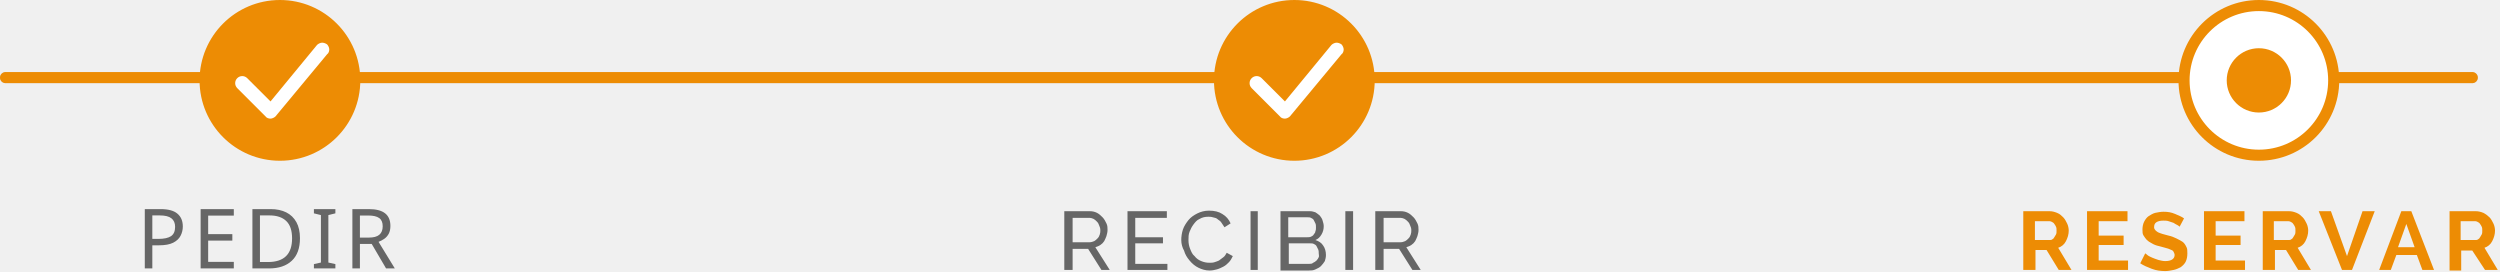
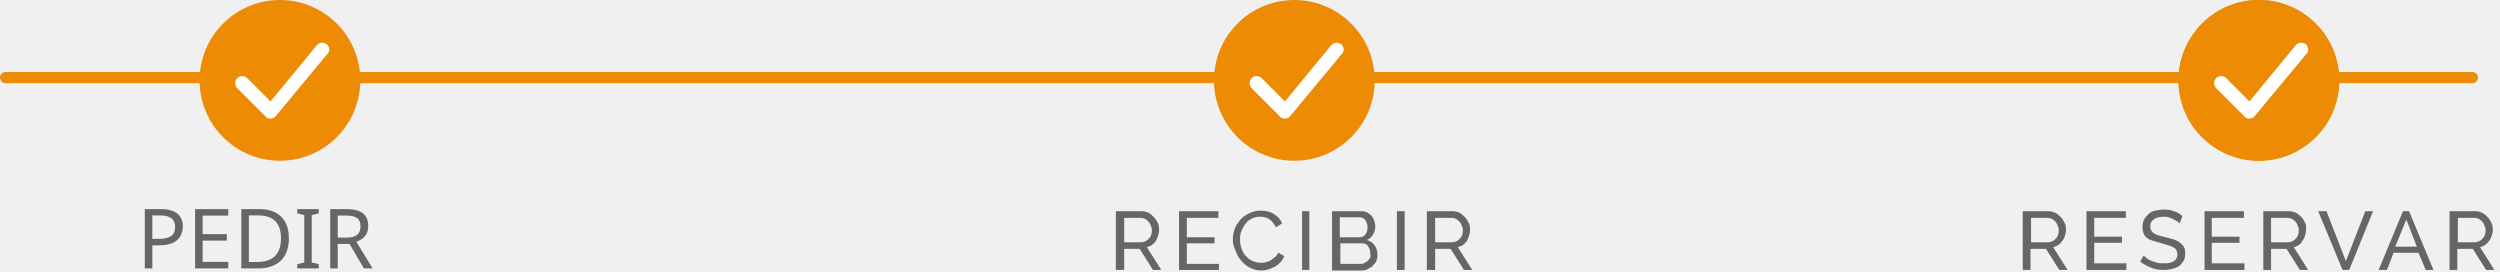
<svg xmlns="http://www.w3.org/2000/svg" version="1.1" id="Capa_1" x="0px" y="0px" viewBox="0 0 451 49" style="enable-background:new 0 0 451 49;" xml:space="preserve">
  <style type="text/css">
	.st0{fill:#666666;}
	.st1{font-family:'Raleway-Medium';}
	.st2{font-size:15px;}
- 	.st3{letter-spacing:1;}
- 	.st4{fill:#ED8C04;}
- 	.st5{fill:none;stroke:#CCCCCC;stroke-width:2;stroke-linecap:round;}
- 	.st6{fill:none;stroke:#ED8C04;stroke-width:2;stroke-linecap:round;}
- 	.st7{fill:#ED8C04;stroke:#ED8C04;stroke-width:2;}
- 	.st8{fill:#FFFFFF;}
- 	.st9{fill:#FFFFFF;stroke:#ED8C04;stroke-width:2;}
+ 	.st3{fill:none;stroke:#CCCCCC;stroke-width:2;stroke-linecap:round;}
+ 	.st4{fill:none;stroke:#ED8C04;stroke-width:2;stroke-linecap:round;}
+ 	.st5{fill:#ED8C04;stroke:#ED8C04;stroke-width:2;}
+ 	.st6{fill:#FFFFFF;}
+ 	.st7{fill:#FFFFFF;stroke:#ED8C04;stroke-width:2;}
+ 	.st8{fill:#ED8C04;}
</style>
-   <g id="Symbols">
-     <g id="Group-3" transform="translate(422, 14)">
-       <text transform="matrix(1 0 0 1 -397.3325 34.425)" class="st0 st1 st2 st3">PEDIR</text>
-       <path id="RESERVAR" class="st4" d="M-57,34.7V24.1h4.7c0.5,0,0.9,0.1,1.4,0.3s0.8,0.5,1.1,0.8c0.3,0.3,0.5,0.7,0.7,1.1    s0.3,0.9,0.3,1.3c0,0.7-0.2,1.3-0.5,1.9s-0.8,1-1.4,1.2l2.4,4h-2.3l-2.2-3.6h-2v3.6H-57z M-54.9,29.3h2.6c0.2,0,0.4,0,0.5-0.1    c0.2-0.1,0.3-0.2,0.4-0.4c0.1-0.2,0.2-0.3,0.3-0.5c0.1-0.2,0.1-0.4,0.1-0.7c0-0.3,0-0.5-0.1-0.7c-0.1-0.2-0.2-0.4-0.3-0.5    c-0.1-0.2-0.3-0.3-0.5-0.4c-0.2-0.1-0.4-0.1-0.5-0.1h-2.5V29.3z M-38.1,32.9v1.8h-7.4V24.1h7.3v1.8h-5.2v2.6h4.5v1.7h-4.5v2.8    H-38.1z M-28.8,26.9c-0.1-0.1-0.2-0.2-0.4-0.3c-0.2-0.1-0.4-0.2-0.7-0.4c-0.3-0.1-0.6-0.2-0.9-0.3c-0.3-0.1-0.6-0.1-0.9-0.1    c-0.6,0-1,0.1-1.3,0.3c-0.3,0.2-0.4,0.5-0.4,0.9c0,0.2,0.1,0.4,0.2,0.5s0.3,0.3,0.5,0.4c0.2,0.1,0.5,0.2,0.8,0.3    c0.3,0.1,0.7,0.2,1.1,0.3c0.5,0.1,1,0.3,1.4,0.5c0.4,0.2,0.8,0.4,1.1,0.6c0.3,0.2,0.5,0.5,0.7,0.9c0.2,0.3,0.2,0.7,0.2,1.2    c0,0.6-0.1,1.1-0.3,1.5c-0.2,0.4-0.5,0.7-0.9,1c-0.4,0.2-0.8,0.4-1.3,0.5c-0.5,0.1-1,0.2-1.5,0.2c-0.8,0-1.6-0.1-2.4-0.4    s-1.5-0.6-2.1-1l0.9-1.8c0.1,0.1,0.3,0.2,0.5,0.4c0.2,0.1,0.5,0.3,0.8,0.4s0.7,0.3,1.1,0.4c0.4,0.1,0.8,0.2,1.2,0.2    c1.1,0,1.7-0.4,1.7-1.1c0-0.2-0.1-0.4-0.2-0.6s-0.3-0.3-0.6-0.4c-0.2-0.1-0.5-0.2-0.9-0.3c-0.3-0.1-0.7-0.2-1.1-0.3    c-0.5-0.1-1-0.3-1.3-0.5c-0.4-0.2-0.7-0.4-0.9-0.6c-0.2-0.2-0.4-0.5-0.6-0.8s-0.2-0.6-0.2-1.1c0-0.5,0.1-1,0.3-1.4    c0.2-0.4,0.5-0.8,0.8-1s0.8-0.5,1.2-0.6c0.5-0.1,1-0.2,1.5-0.2c0.8,0,1.4,0.1,2.1,0.4s1.2,0.5,1.6,0.8L-28.8,26.9z M-17,32.9v1.8    h-7.4V24.1h7.3v1.8h-5.2v2.6h4.5v1.7h-4.5v2.8H-17z M-13.8,34.7V24.1h4.7c0.5,0,0.9,0.1,1.4,0.3s0.8,0.5,1.1,0.8    c0.3,0.3,0.5,0.7,0.7,1.1c0.2,0.4,0.3,0.9,0.3,1.3c0,0.7-0.2,1.3-0.5,1.9s-0.8,1-1.4,1.2l2.4,4h-2.3l-2.2-3.6h-2v3.6H-13.8z     M-11.8,29.3h2.6c0.2,0,0.4,0,0.5-0.1c0.2-0.1,0.3-0.2,0.4-0.4c0.1-0.2,0.2-0.3,0.3-0.5c0.1-0.2,0.1-0.4,0.1-0.7    c0-0.3,0-0.5-0.1-0.7c-0.1-0.2-0.2-0.4-0.3-0.5c-0.1-0.2-0.3-0.3-0.5-0.4c-0.2-0.1-0.4-0.1-0.5-0.1h-2.5V29.3z M-1.5,24.1l2.9,8.1    l2.8-8.1h2.2L2.3,34.7H0.5l-4.2-10.6H-1.5z M11.2,24.1h1.8l4.1,10.6H15l-1-2.7h-3.7l-1,2.7H7.2L11.2,24.1z M13.6,30.6l-1.5-4.2    l-1.5,4.2H13.6z M19.9,34.7V24.1h4.7c0.5,0,0.9,0.1,1.4,0.3c0.4,0.2,0.8,0.5,1.1,0.8c0.3,0.3,0.5,0.7,0.7,1.1    c0.2,0.4,0.3,0.9,0.3,1.3c0,0.7-0.2,1.3-0.5,1.9s-0.8,1-1.4,1.2l2.4,4h-2.3L24,31.2h-2v3.6H19.9z M21.9,29.3h2.6    c0.2,0,0.4,0,0.5-0.1c0.2-0.1,0.3-0.2,0.4-0.4c0.1-0.2,0.2-0.3,0.3-0.5c0.1-0.2,0.1-0.4,0.1-0.7c0-0.3,0-0.5-0.1-0.7    c-0.1-0.2-0.2-0.4-0.3-0.5c-0.1-0.2-0.3-0.3-0.5-0.4c-0.2-0.1-0.4-0.1-0.5-0.1h-2.5V29.3z" />
-       <path id="Path-3" class="st5" d="M-421,0H24" />
-       <path id="Path-3_1_" class="st6" d="M-421,0H24" />
-       <g id="Group-2" transform="translate(58, 0)">
-         <g id="Group">
-           <circle id="Oval-4" class="st7" cx="-429.5" cy="0.5" r="13.5" />
-         </g>
-         <path id="Shape" class="st8" d="M-421-6c0.2,0.2,0.4,0.6,0.4,0.9s-0.1,0.7-0.4,0.9L-430.3,7c-0.2,0.2-0.6,0.4-0.9,0.4     s-0.7-0.1-0.9-0.4l-5.1-5.1c-0.5-0.5-0.5-1.3,0-1.8c0.5-0.5,1.3-0.5,1.8,0l4.2,4.2l8.4-10.2c0.2-0.2,0.6-0.4,0.9-0.4     S-421.3-6.2-421-6z" />
+   <g id="Group-3" transform="translate(422, 14)">
+     <text transform="matrix(1 0 0 1 -397.3325 34.425)" class="st0 st1 st2">PEDIR</text>
+     <path id="Path-3" class="st3" d="M-421,0H24" />
+     <path id="Path-3_1_" class="st4" d="M-421,0H24" />
+     <g id="Group-2" transform="translate(58, 0)">
+       <g id="Group">
+         <circle id="Oval-4" class="st5" cx="-429.5" cy="0.5" r="13.5" />
      </g>
-       <g id="Group-2_1_" transform="translate(241, 0)">
-         <g id="Group_1_">
-           <circle id="Oval-4_1_" class="st7" cx="-429.5" cy="0.5" r="13.5" />
-         </g>
-         <path id="Shape_1_" class="st8" d="M-421-6c0.2,0.2,0.4,0.6,0.4,0.9s-0.1,0.7-0.4,0.9L-430.3,7c-0.2,0.2-0.6,0.4-0.9,0.4     s-0.7-0.1-0.9-0.4l-5.1-5.1c-0.5-0.5-0.5-1.3,0-1.8c0.5-0.5,1.3-0.5,1.8,0l4.2,4.2l8.4-10.2c0.2-0.2,0.6-0.4,0.9-0.4     S-421.3-6.2-421-6z" />
+       <path id="Shape" class="st6" d="M-421-6c0.2,0.2,0.4,0.6,0.4,0.9s-0.1,0.7-0.4,0.9L-430.3,7c-0.2,0.2-0.6,0.4-0.9,0.4    s-0.7-0.1-0.9-0.4l-5.1-5.1c-0.5-0.5-0.5-1.3,0-1.8s1.3-0.5,1.8,0l4.2,4.2l8.4-10.2c0.2-0.2,0.6-0.4,0.9-0.4S-421.3-6.2-421-6z" />
+     </g>
+     <g id="Group-2_1_" transform="translate(241, 0)">
+       <g id="Group_1_">
+         <circle id="Oval-4_1_" class="st5" cx="-429.5" cy="0.5" r="13.5" />
      </g>
-       <path id="RECIBIR" class="st0" d="M-230,34.7V24.1h4.6c0.5,0,0.9,0.1,1.3,0.3c0.4,0.2,0.7,0.5,1,0.8s0.5,0.7,0.7,1.1    s0.2,0.8,0.2,1.2c0,0.4-0.1,0.7-0.2,1.1c-0.1,0.3-0.3,0.7-0.4,0.9c-0.2,0.3-0.4,0.5-0.7,0.7c-0.3,0.2-0.6,0.3-0.9,0.4l2.6,4.1    h-1.5l-2.4-3.8h-2.8v3.8H-230z M-228.6,29.7h3.2c0.3,0,0.5-0.1,0.8-0.2c0.2-0.1,0.4-0.3,0.6-0.5c0.2-0.2,0.3-0.4,0.4-0.7    s0.1-0.5,0.1-0.8c0-0.3-0.1-0.6-0.2-0.8c-0.1-0.3-0.2-0.5-0.4-0.7c-0.2-0.2-0.4-0.4-0.6-0.5c-0.2-0.1-0.5-0.2-0.7-0.2h-3.1V29.7z     M-211.4,33.5v1.2h-7.2V24.1h7.1v1.2h-5.7v3.5h5v1.1h-5v3.7H-211.4z M-208.9,29.3c0-0.6,0.1-1.3,0.3-1.9c0.2-0.6,0.6-1.2,1-1.7    c0.4-0.5,1-0.9,1.6-1.2c0.6-0.3,1.3-0.5,2.1-0.5c1,0,1.8,0.2,2.4,0.6c0.7,0.4,1.2,1,1.5,1.7l-1.1,0.7c-0.2-0.3-0.4-0.6-0.6-0.9    s-0.5-0.4-0.7-0.6s-0.5-0.2-0.8-0.3s-0.6-0.1-0.8-0.1c-0.6,0-1.1,0.1-1.6,0.4c-0.5,0.2-0.8,0.6-1.1,1c-0.3,0.4-0.5,0.8-0.7,1.3    c-0.2,0.5-0.2,1-0.2,1.5c0,0.6,0.1,1.1,0.3,1.6c0.2,0.5,0.4,1,0.8,1.3c0.3,0.4,0.7,0.7,1.2,0.9c0.5,0.2,0.9,0.3,1.5,0.3    c0.3,0,0.6,0,0.9-0.1s0.6-0.2,0.8-0.3c0.3-0.2,0.5-0.4,0.8-0.6s0.4-0.5,0.6-0.8l1.1,0.6c-0.2,0.4-0.4,0.8-0.7,1.1    c-0.3,0.3-0.6,0.6-1,0.8c-0.4,0.2-0.8,0.4-1.2,0.5c-0.4,0.1-0.8,0.2-1.3,0.2c-0.7,0-1.4-0.2-2-0.5c-0.6-0.3-1.1-0.7-1.6-1.3    s-0.8-1.1-1-1.8C-208.7,30.7-208.9,30-208.9,29.3z M-196.4,34.7V24.1h1.3v10.6H-196.4z M-182.8,32c0,0.4-0.1,0.8-0.2,1.1    c-0.2,0.3-0.4,0.6-0.7,0.9s-0.6,0.4-1,0.6s-0.8,0.2-1.2,0.2h-5.1V24.1h5.3c0.4,0,0.7,0.1,1,0.2c0.3,0.2,0.6,0.4,0.8,0.6    c0.2,0.3,0.4,0.5,0.5,0.9c0.1,0.3,0.2,0.7,0.2,1c0,0.5-0.1,1-0.4,1.5c-0.3,0.5-0.6,0.8-1.1,1c0.6,0.2,1.1,0.5,1.4,1    C-183,30.7-182.8,31.3-182.8,32z M-184.1,31.7c0-0.2,0-0.5-0.1-0.7c-0.1-0.2-0.2-0.4-0.3-0.6c-0.1-0.2-0.3-0.3-0.5-0.4    c-0.2-0.1-0.4-0.1-0.7-0.1h-3.8v3.7h3.7c0.2,0,0.5,0,0.7-0.2c0.2-0.1,0.4-0.2,0.6-0.4s0.3-0.4,0.4-0.6S-184.1,32-184.1,31.7z     M-189.6,25.2v3.6h3.4c0.2,0,0.5,0,0.7-0.1c0.2-0.1,0.4-0.2,0.5-0.4c0.1-0.2,0.3-0.3,0.3-0.6c0.1-0.2,0.1-0.4,0.1-0.7    c0-0.2,0-0.5-0.1-0.7c-0.1-0.2-0.2-0.4-0.3-0.6c-0.1-0.2-0.3-0.3-0.5-0.4c-0.2-0.1-0.4-0.1-0.6-0.1H-189.6z M-179.3,34.7V24.1h1.4    v10.6H-179.3z M-173.9,34.7V24.1h4.6c0.5,0,0.9,0.1,1.3,0.3c0.4,0.2,0.7,0.5,1,0.8s0.5,0.7,0.7,1.1s0.2,0.8,0.2,1.2    c0,0.4-0.1,0.7-0.2,1.1c-0.1,0.3-0.3,0.7-0.4,0.9c-0.2,0.3-0.4,0.5-0.7,0.7s-0.6,0.3-0.9,0.4l2.6,4.1h-1.5l-2.4-3.8h-2.8v3.8    H-173.9z M-172.5,29.7h3.2c0.3,0,0.5-0.1,0.8-0.2c0.2-0.1,0.4-0.3,0.6-0.5c0.2-0.2,0.3-0.4,0.4-0.7s0.1-0.5,0.1-0.8    c0-0.3-0.1-0.6-0.2-0.8c-0.1-0.3-0.2-0.5-0.4-0.7c-0.2-0.2-0.4-0.4-0.6-0.5c-0.2-0.1-0.5-0.2-0.7-0.2h-3.1V29.7z" />
-       <g id="Group_2_" transform="translate(415, 0)">
-         <circle id="Oval-4_2_" class="st9" cx="-429.5" cy="0.5" r="13.5" />
-         <circle id="Oval-4_3_" class="st4" cx="-429.5" cy="0.5" r="5.8" />
+       <path id="Shape_1_" class="st6" d="M-421-6c0.2,0.2,0.4,0.6,0.4,0.9s-0.1,0.7-0.4,0.9L-430.3,7c-0.2,0.2-0.6,0.4-0.9,0.4    s-0.7-0.1-0.9-0.4l-5.1-5.1c-0.5-0.5-0.5-1.3,0-1.8s1.3-0.5,1.8,0l4.2,4.2l8.4-10.2c0.2-0.2,0.6-0.4,0.9-0.4S-421.3-6.2-421-6z" />
+     </g>
+     <path id="RECIBIR" class="st0" d="M-220.7,34.7V24.1h4.6c0.5,0,0.9,0.1,1.3,0.3c0.4,0.2,0.7,0.5,1,0.8c0.3,0.3,0.5,0.7,0.7,1.1   c0.2,0.4,0.2,0.8,0.2,1.2c0,0.4-0.1,0.7-0.2,1.1c-0.1,0.3-0.3,0.7-0.4,0.9c-0.2,0.3-0.4,0.5-0.7,0.7c-0.3,0.2-0.6,0.3-0.9,0.4   l2.6,4.1h-1.5l-2.4-3.8h-2.8v3.8H-220.7z M-219.3,29.7h3.2c0.3,0,0.5-0.1,0.8-0.2c0.2-0.1,0.4-0.3,0.6-0.5s0.3-0.4,0.4-0.7   c0.1-0.3,0.1-0.5,0.1-0.8s-0.1-0.6-0.2-0.8c-0.1-0.3-0.2-0.5-0.4-0.7c-0.2-0.2-0.4-0.4-0.6-0.5s-0.5-0.2-0.7-0.2h-3.1v4.4H-219.3z    M-202.1,33.5v1.2h-7.2V24.1h7.1v1.2h-5.7v3.5h5v1.1h-5v3.7h5.8V33.5z M-199.6,29.3c0-0.6,0.1-1.3,0.3-1.9c0.2-0.6,0.6-1.2,1-1.7   s1-0.9,1.6-1.2c0.6-0.3,1.3-0.5,2.1-0.5c1,0,1.8,0.2,2.4,0.6c0.7,0.4,1.2,1,1.5,1.7l-1.1,0.7c-0.2-0.3-0.4-0.6-0.6-0.9   s-0.5-0.4-0.7-0.6c-0.2-0.2-0.5-0.2-0.8-0.3c-0.3-0.1-0.6-0.1-0.8-0.1c-0.6,0-1.1,0.1-1.6,0.4c-0.5,0.2-0.8,0.6-1.1,1   c-0.3,0.4-0.5,0.8-0.7,1.3c-0.2,0.5-0.2,1-0.2,1.5c0,0.6,0.1,1.1,0.3,1.6c0.2,0.5,0.4,1,0.8,1.3c0.3,0.4,0.7,0.7,1.2,0.9   s0.9,0.3,1.5,0.3c0.3,0,0.6,0,0.9-0.1s0.6-0.2,0.8-0.3c0.3-0.2,0.5-0.4,0.8-0.6c0.3-0.2,0.4-0.5,0.6-0.8l1.1,0.6   c-0.2,0.4-0.4,0.8-0.7,1.1c-0.3,0.3-0.6,0.6-1,0.8s-0.8,0.4-1.2,0.5s-0.8,0.2-1.3,0.2c-0.7,0-1.4-0.2-2-0.5s-1.1-0.7-1.6-1.3   s-0.8-1.1-1-1.8C-199.4,30.7-199.6,30-199.6,29.3z M-187.1,34.7V24.1h1.3v10.6H-187.1z M-173.5,32c0,0.4-0.1,0.8-0.2,1.1   c-0.2,0.3-0.4,0.6-0.7,0.9c-0.3,0.3-0.6,0.4-1,0.6s-0.8,0.2-1.2,0.2h-5.1V24.1h5.3c0.4,0,0.7,0.1,1,0.2c0.3,0.2,0.6,0.4,0.8,0.6   c0.2,0.3,0.4,0.5,0.5,0.9c0.1,0.3,0.2,0.7,0.2,1c0,0.5-0.1,1-0.4,1.5c-0.3,0.5-0.6,0.8-1.1,1c0.6,0.2,1.1,0.5,1.4,1   C-173.7,30.7-173.5,31.3-173.5,32z M-174.8,31.7c0-0.2,0-0.5-0.1-0.7s-0.2-0.4-0.3-0.6s-0.3-0.3-0.5-0.4c-0.2-0.1-0.4-0.1-0.7-0.1   h-3.8v3.7h3.7c0.2,0,0.5,0,0.7-0.2c0.2-0.1,0.4-0.2,0.6-0.4s0.3-0.4,0.4-0.6C-174.7,32.2-174.8,32-174.8,31.7z M-180.3,25.2v3.6   h3.4c0.2,0,0.5,0,0.7-0.1c0.2-0.1,0.4-0.2,0.5-0.4c0.1-0.2,0.3-0.3,0.3-0.6c0.1-0.2,0.1-0.4,0.1-0.7c0-0.2,0-0.5-0.1-0.7   s-0.2-0.4-0.3-0.6s-0.3-0.3-0.5-0.4c-0.2-0.1-0.4-0.1-0.6-0.1C-176.8,25.2-180.3,25.2-180.3,25.2z M-170,34.7V24.1h1.4v10.6H-170z    M-164.6,34.7V24.1h4.6c0.5,0,0.9,0.1,1.3,0.3c0.4,0.2,0.7,0.5,1,0.8c0.3,0.3,0.5,0.7,0.7,1.1c0.2,0.4,0.2,0.8,0.2,1.2   c0,0.4-0.1,0.7-0.2,1.1c-0.1,0.3-0.3,0.7-0.4,0.9c-0.2,0.3-0.4,0.5-0.7,0.7c-0.3,0.2-0.6,0.3-0.9,0.4l2.6,4.1h-1.5l-2.4-3.8h-2.8   v3.8H-164.6z M-163.2,29.7h3.2c0.3,0,0.5-0.1,0.8-0.2c0.2-0.1,0.4-0.3,0.6-0.5s0.3-0.4,0.4-0.7c0.1-0.3,0.1-0.5,0.1-0.8   s-0.1-0.6-0.2-0.8c-0.1-0.3-0.2-0.5-0.4-0.7c-0.2-0.2-0.4-0.4-0.6-0.5s-0.5-0.2-0.7-0.2h-3.1v4.4H-163.2z" />
+     <g id="Group_2_" transform="translate(415, 0)">
+       <circle id="Oval-4_2_" class="st7" cx="-429.5" cy="0.5" r="13.5" />
+       <circle id="Oval-4_3_" class="st8" cx="-429.5" cy="0.5" r="5.8" />
+     </g>
+     <g id="Group-2_2_" transform="translate(241, 0)">
+       <g id="Group_3_">
+         <circle id="Oval-4_4_" class="st5" cx="-255.5" cy="0.5" r="13.5" />
      </g>
+       <path id="Shape_2_" class="st6" d="M-247-6c0.2,0.2,0.4,0.6,0.4,0.9s-0.1,0.7-0.4,0.9L-256.3,7c-0.2,0.2-0.6,0.4-0.9,0.4    s-0.7-0.1-0.9-0.4l-5.1-5.1c-0.5-0.5-0.5-1.3,0-1.8s1.3-0.5,1.8,0l4.2,4.2l8.4-10.2c0.2-0.2,0.6-0.4,0.9-0.4S-247.3-6.2-247-6z" />
    </g>
+     <path id="RESERVAR" class="st0" d="M-57.1,34.7V24.1h4.6c0.5,0,0.9,0.1,1.3,0.3c0.4,0.2,0.7,0.5,1,0.8s0.5,0.7,0.7,1.1   c0.2,0.4,0.2,0.8,0.2,1.2c0,0.4-0.1,0.7-0.2,1.1c-0.1,0.3-0.3,0.7-0.5,0.9c-0.2,0.3-0.4,0.5-0.7,0.7s-0.6,0.3-0.9,0.4l2.6,4.1h-1.5   l-2.4-3.8h-2.8v3.8H-57.1z M-55.7,29.7h3.2c0.3,0,0.5-0.1,0.8-0.2c0.2-0.1,0.4-0.3,0.6-0.5c0.2-0.2,0.3-0.4,0.4-0.7   s0.1-0.5,0.1-0.8c0-0.3-0.1-0.6-0.2-0.8c-0.1-0.3-0.2-0.5-0.4-0.7c-0.2-0.2-0.4-0.4-0.6-0.5c-0.2-0.1-0.5-0.2-0.7-0.2h-3.1V29.7z    M-38.4,33.5v1.2h-7.2V24.1h7.1v1.2h-5.7v3.4h5v1.1h-5v3.7H-38.4z M-28.8,26.3c-0.1-0.1-0.3-0.3-0.5-0.4c-0.2-0.1-0.4-0.2-0.7-0.4   c-0.2-0.1-0.5-0.2-0.8-0.3c-0.3-0.1-0.6-0.1-0.9-0.1c-0.8,0-1.4,0.2-1.8,0.5s-0.6,0.7-0.6,1.3c0,0.3,0.1,0.5,0.2,0.7   c0.1,0.2,0.3,0.4,0.5,0.5c0.2,0.1,0.5,0.3,0.9,0.4c0.4,0.1,0.8,0.2,1.2,0.3c0.5,0.1,1,0.3,1.5,0.4c0.4,0.2,0.8,0.3,1.1,0.6   s0.6,0.5,0.7,0.8c0.2,0.3,0.2,0.7,0.2,1.2c0,0.5-0.1,1-0.3,1.3s-0.5,0.7-0.8,0.9s-0.8,0.4-1.2,0.5c-0.5,0.1-1,0.2-1.5,0.2   c-0.8,0-1.6-0.1-2.3-0.4c-0.7-0.3-1.4-0.6-2-1.1l0.6-1.1c0.2,0.2,0.4,0.3,0.6,0.5s0.5,0.3,0.9,0.5c0.3,0.1,0.7,0.2,1,0.3   c0.4,0.1,0.8,0.1,1.2,0.1c0.8,0,1.4-0.1,1.8-0.4c0.4-0.3,0.6-0.7,0.6-1.2c0-0.3-0.1-0.6-0.2-0.8s-0.3-0.4-0.6-0.5   c-0.3-0.2-0.6-0.3-1-0.4c-0.4-0.1-0.8-0.2-1.3-0.4c-0.5-0.1-1-0.3-1.4-0.4s-0.8-0.3-1-0.5c-0.3-0.2-0.5-0.5-0.6-0.8   c-0.1-0.3-0.2-0.7-0.2-1.1c0-0.5,0.1-1,0.3-1.4c0.2-0.4,0.5-0.7,0.8-1c0.3-0.3,0.7-0.5,1.2-0.6c0.5-0.1,1-0.2,1.5-0.2   c0.7,0,1.4,0.1,1.9,0.3c0.6,0.2,1.1,0.5,1.5,0.9L-28.8,26.3z M-17.1,33.5v1.2h-7.2V24.1h7.1v1.2H-23v3.4h5v1.1h-5v3.7H-17.1z    M-13.7,34.7V24.1h4.6c0.5,0,0.9,0.1,1.3,0.3c0.4,0.2,0.7,0.5,1,0.8s0.5,0.7,0.7,1.1S-6,27-6,27.5c0,0.4-0.1,0.7-0.2,1.1   c-0.1,0.3-0.3,0.7-0.5,0.9C-6.8,29.8-7,30-7.3,30.2s-0.6,0.3-0.9,0.4l2.6,4.1h-1.5l-2.4-3.8h-2.8v3.8H-13.7z M-12.4,29.7h3.2   c0.3,0,0.5-0.1,0.8-0.2c0.2-0.1,0.4-0.3,0.6-0.5c0.2-0.2,0.3-0.4,0.4-0.7s0.1-0.5,0.1-0.8c0-0.3-0.1-0.6-0.2-0.8   c-0.1-0.3-0.2-0.5-0.4-0.7c-0.2-0.2-0.4-0.4-0.6-0.5c-0.2-0.1-0.5-0.2-0.7-0.2h-3.1V29.7z M-2.3,24.1l3.5,9l3.5-9h1.4L1.8,34.7H0.6   l-4.4-10.6H-2.3z M11.5,24.1h1.1L17,34.7h-1.4l-1.3-3.1H9.8l-1.2,3.1H7.1L11.5,24.1z M14,30.5l-1.9-4.9l-2,4.9H14z M19.9,34.7V24.1   h4.6c0.5,0,0.9,0.1,1.3,0.3c0.4,0.2,0.7,0.5,1,0.8s0.5,0.7,0.7,1.1c0.2,0.4,0.2,0.8,0.2,1.2c0,0.4-0.1,0.7-0.2,1.1   c-0.1,0.3-0.3,0.7-0.5,0.9c-0.2,0.3-0.4,0.5-0.7,0.7s-0.6,0.3-0.9,0.4l2.6,4.1h-1.5l-2.4-3.8h-2.8v3.8H19.9z M21.3,29.7h3.2   c0.3,0,0.5-0.1,0.8-0.2c0.2-0.1,0.4-0.3,0.6-0.5c0.2-0.2,0.3-0.4,0.4-0.7s0.1-0.5,0.1-0.8c0-0.3-0.1-0.6-0.2-0.8   c-0.1-0.3-0.2-0.5-0.4-0.7c-0.2-0.2-0.4-0.4-0.6-0.5c-0.2-0.1-0.5-0.2-0.7-0.2h-3.1V29.7z" />
  </g>
</svg>
